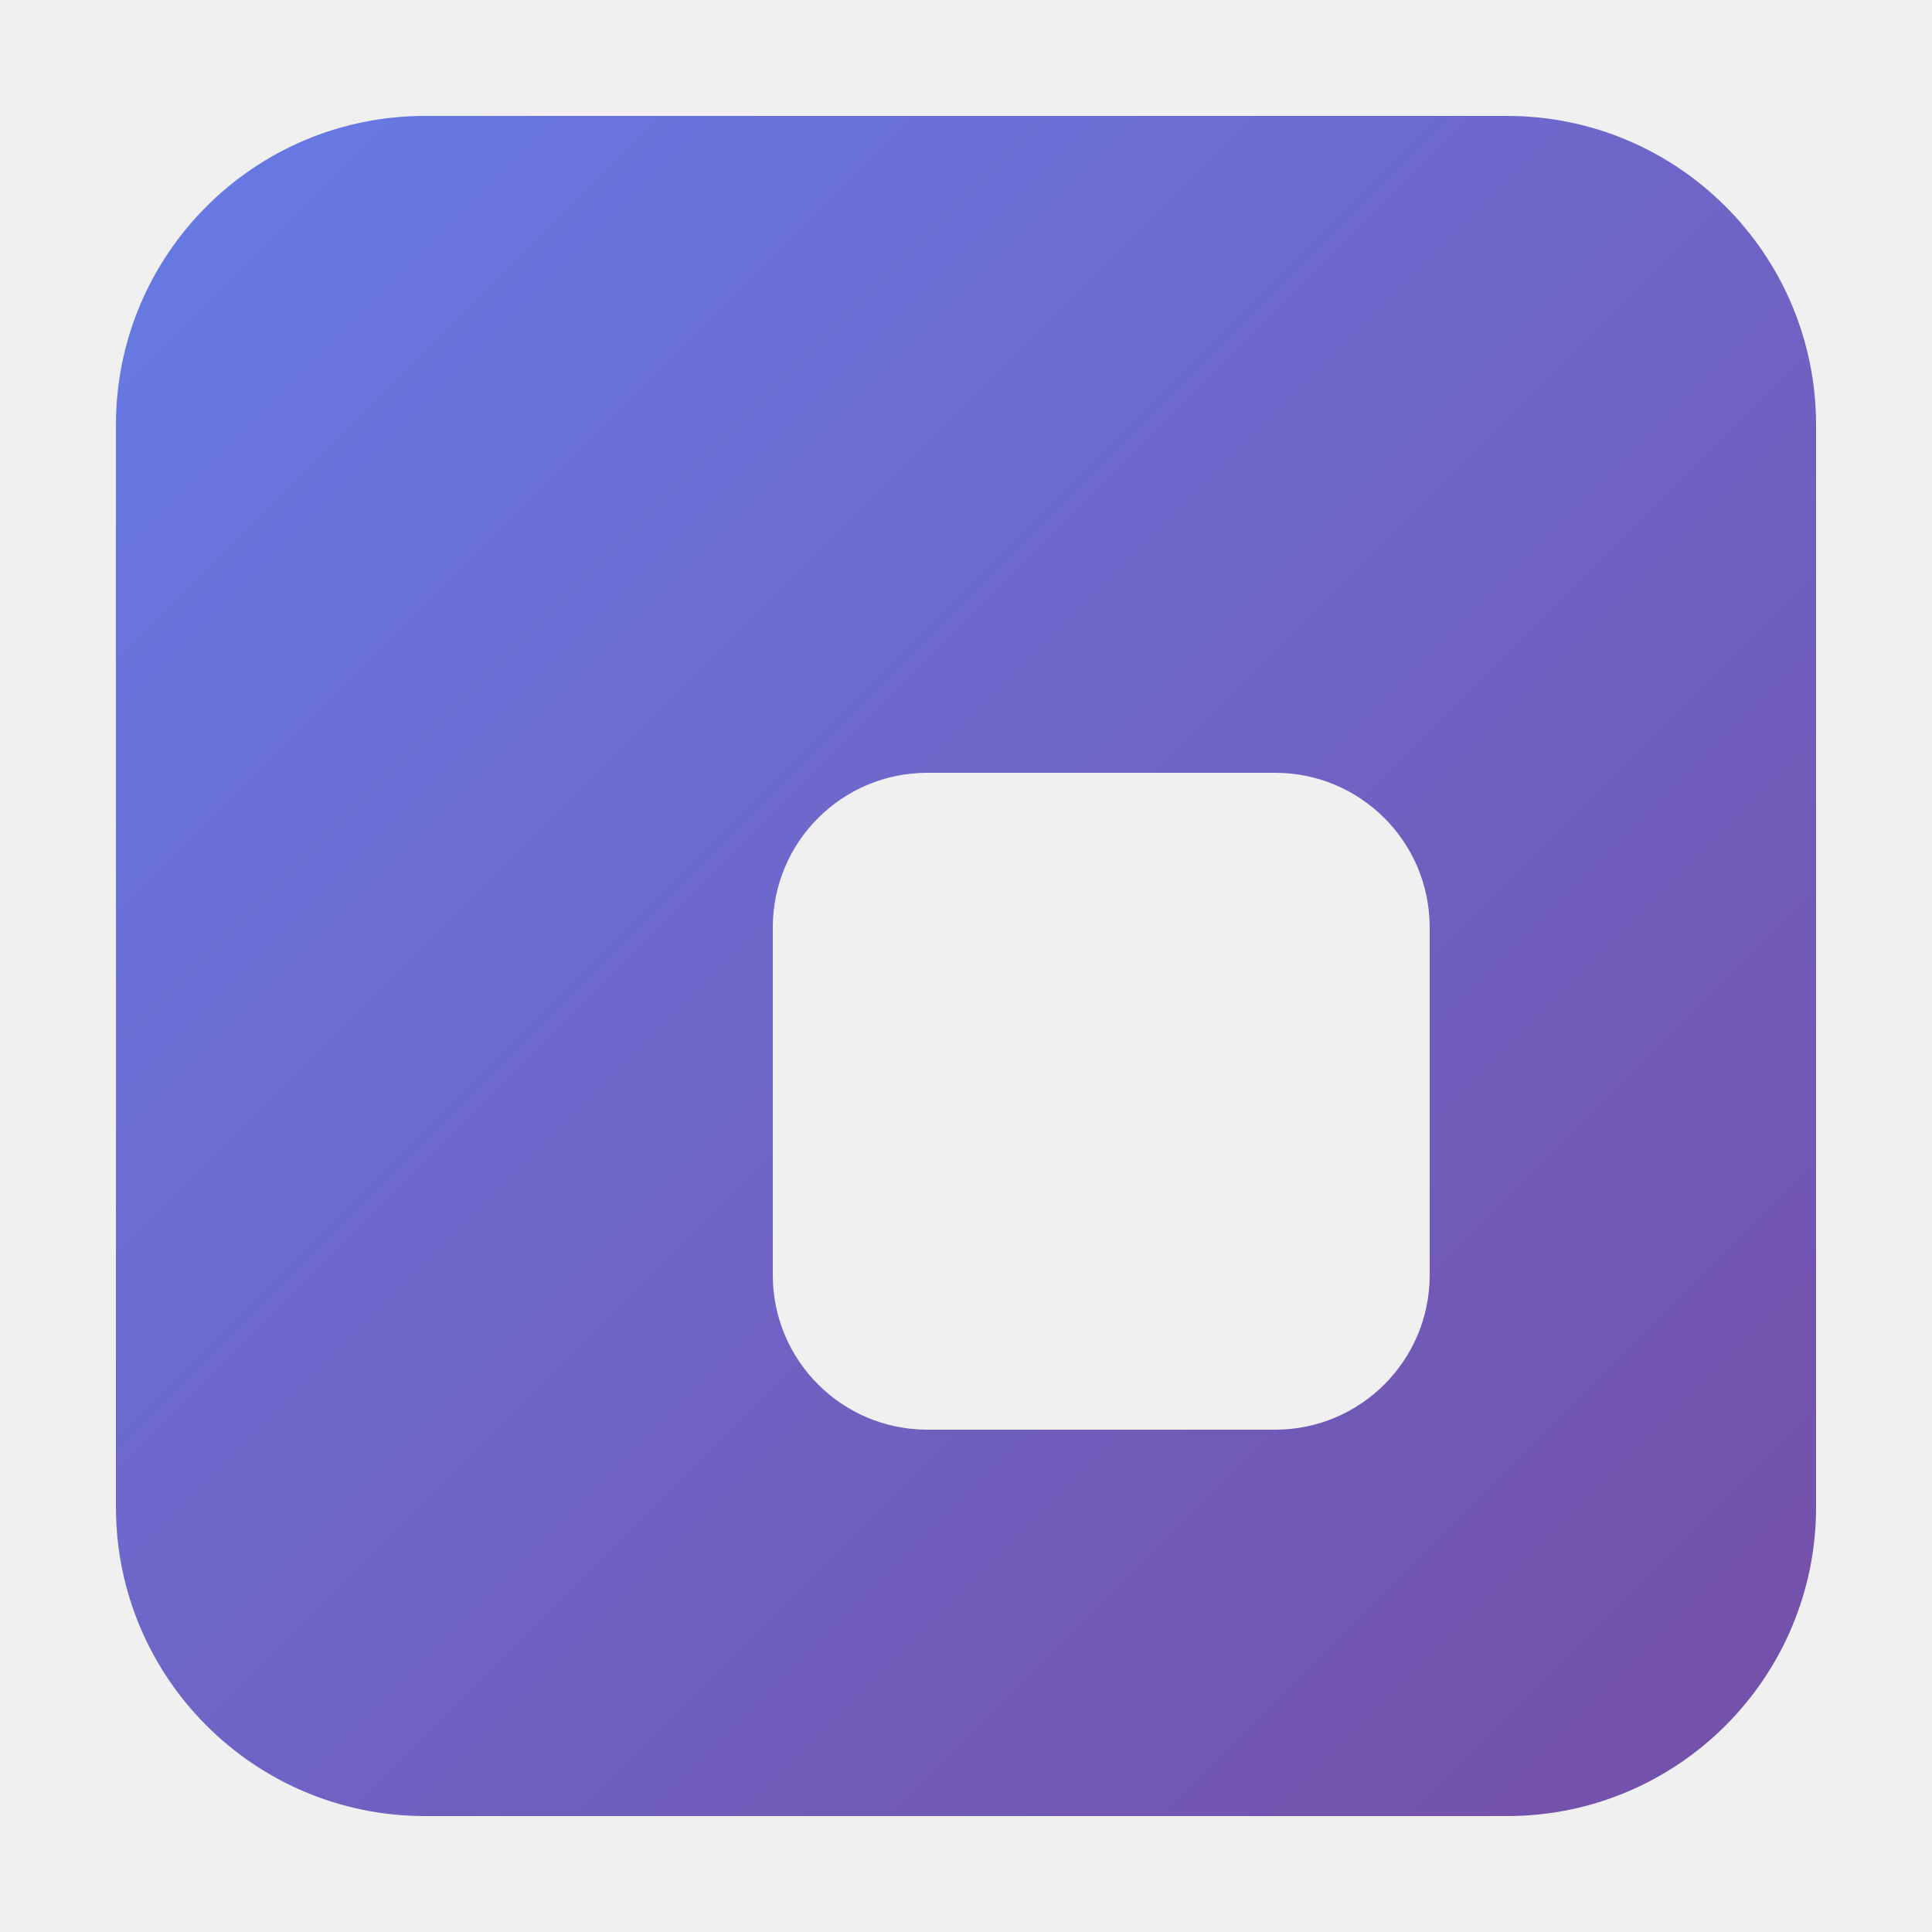
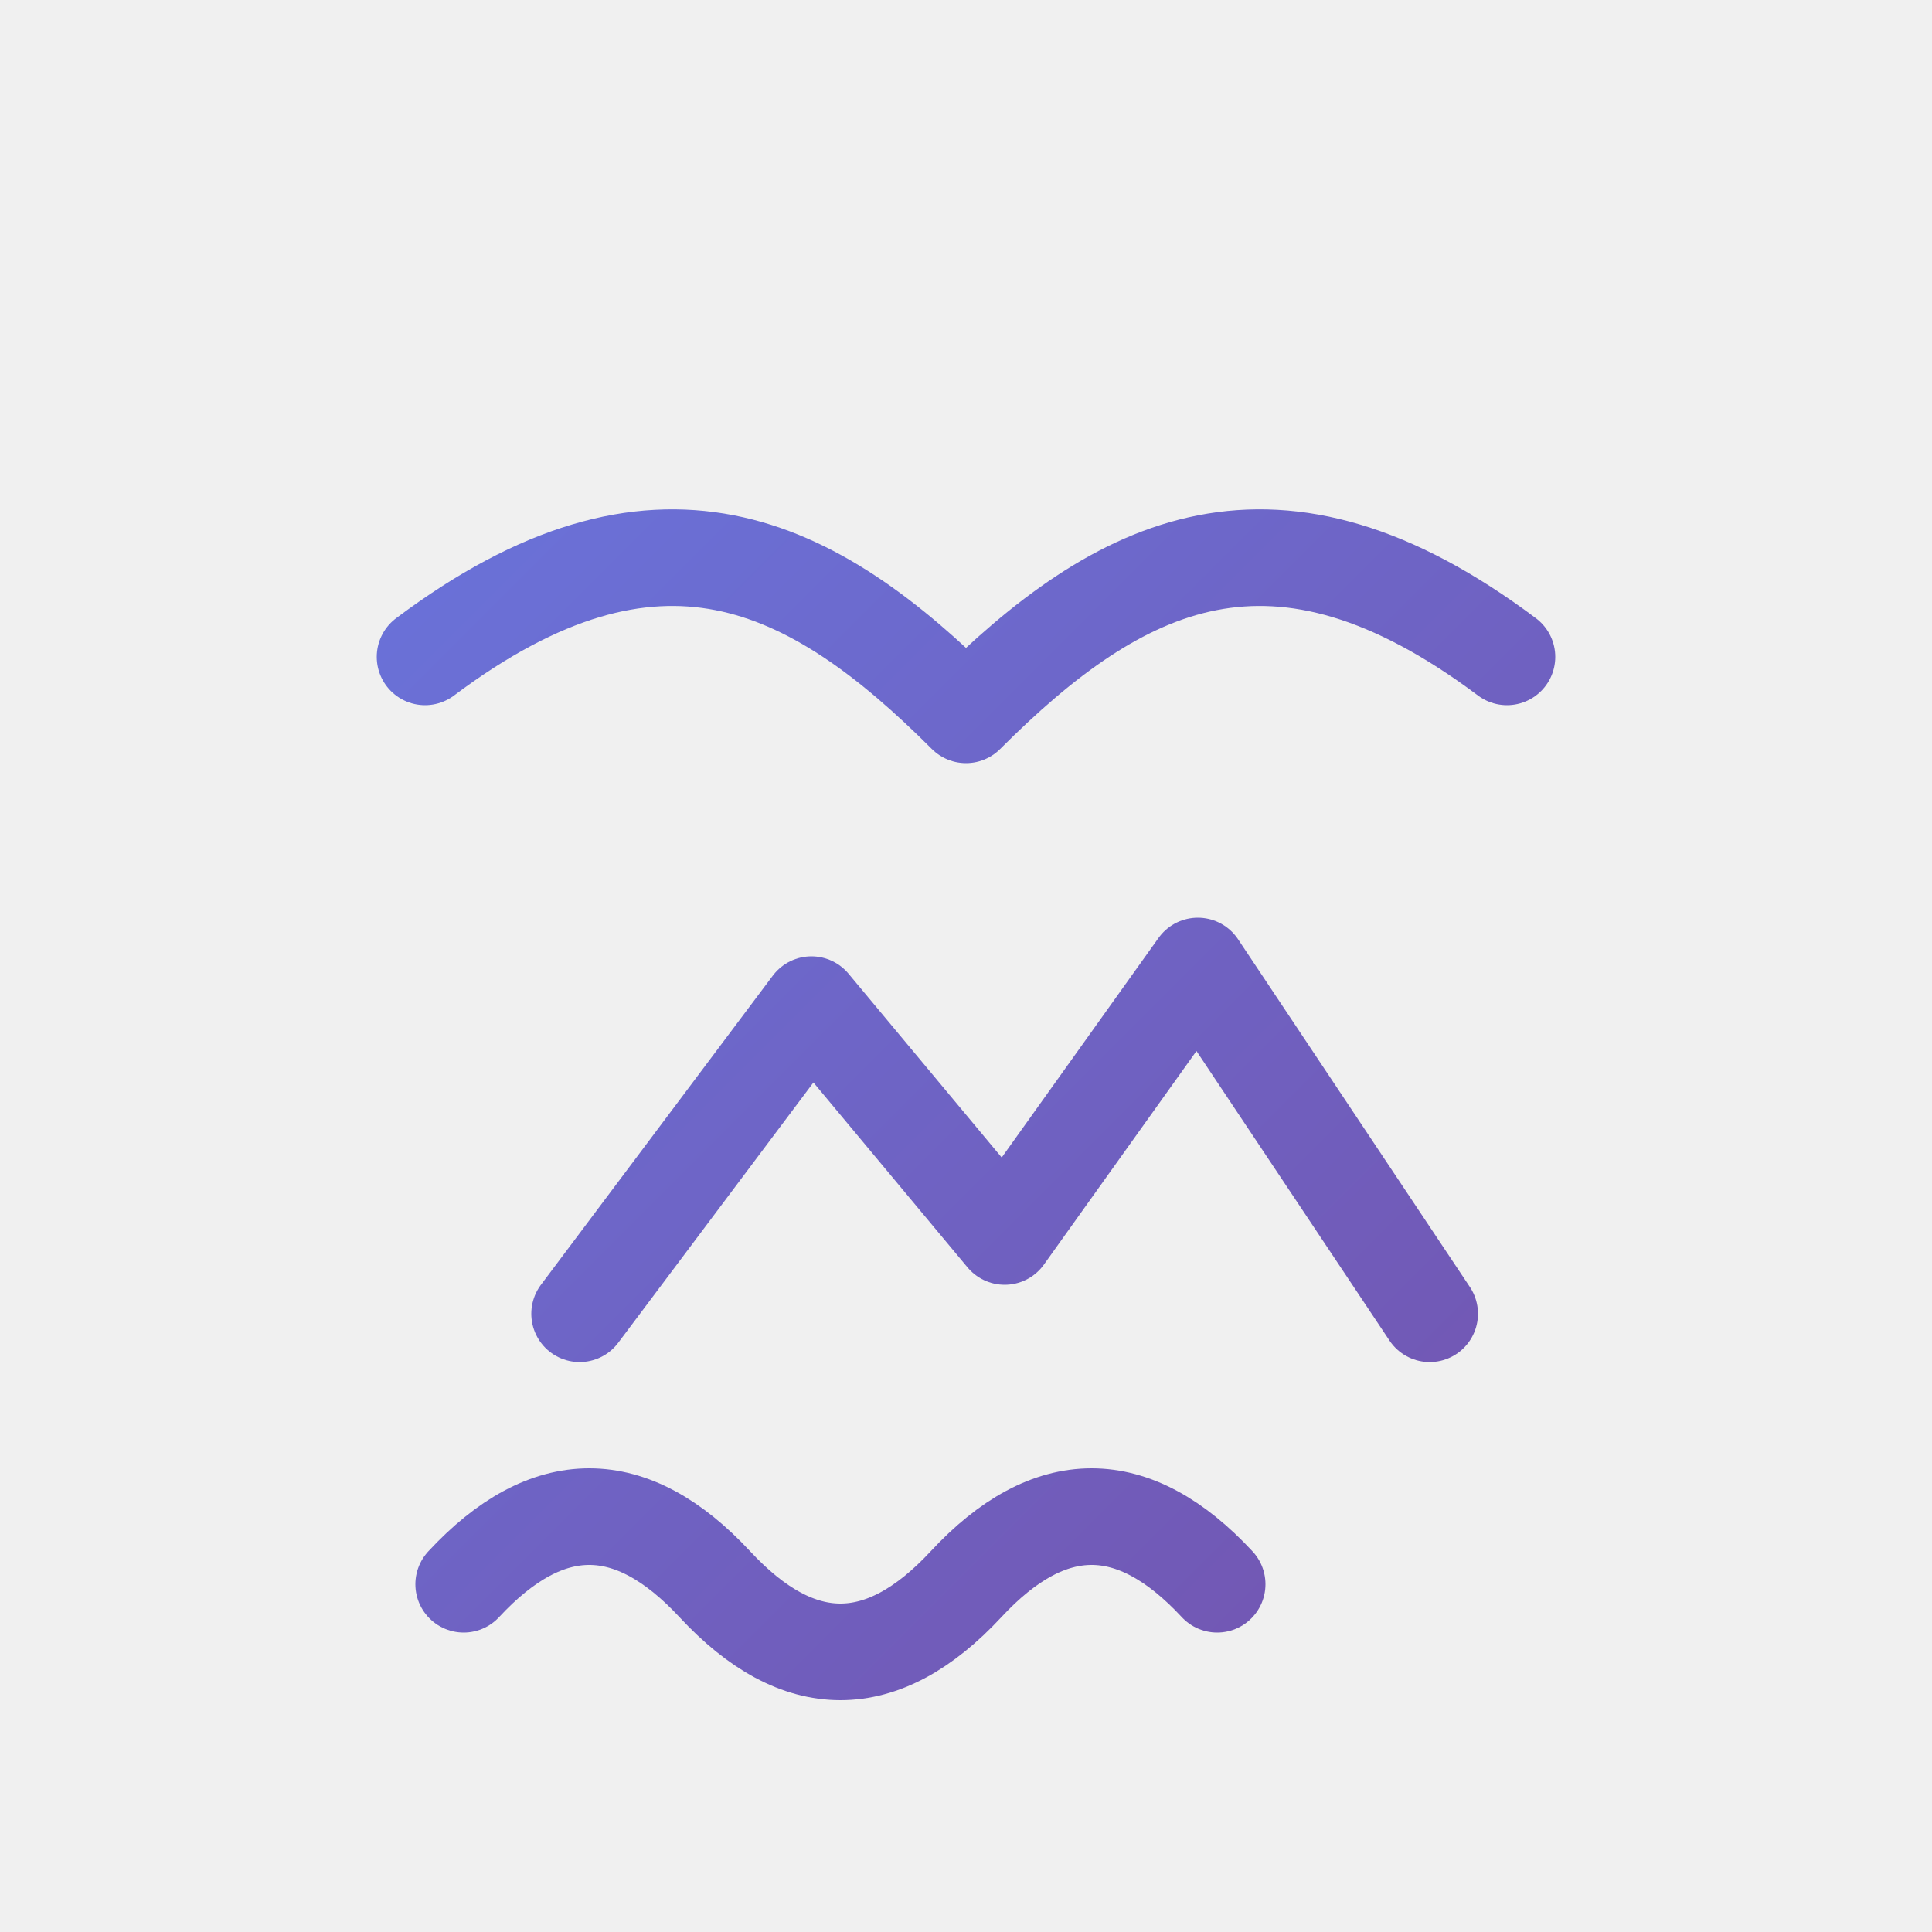
- <svg xmlns="http://www.w3.org/2000/svg" width="100" height="100" viewBox="0 0 100 100">
+ <svg xmlns="http://www.w3.org/2000/svg" viewBox="0 0 100 100" fill="none">
  <defs>
-     <linearGradient id="creb" x1="0" y1="0" x2="100" y2="100" gradientUnits="userSpaceOnUse">
-       <stop stop-color="#667eea" />
+     <linearGradient id="g" x1="0" y1="0" x2="100" y2="100" gradientUnits="userSpaceOnUse">
+       <stop offset="0" stop-color="#667eea" />
      <stop offset="1" stop-color="#764ba2" />
    </linearGradient>
-     <mask id="notch">
-       <rect width="100" height="100" fill="#fff" />
-       <rect x="40" y="40" width="34" height="34" rx="8" fill="#000" />
-     </mask>
  </defs>
-   <path d="M22 6 H78 a16 16 0 0 1 16 16 V78 a16 16 0 0 1 -16 16 H22 a16 16 0 0 1 -16 -16 V22 a16 16 0 0 1 16 -16 Z" fill="url(#creb)" mask="url(#notch)" />
+   <g stroke="url(#g)" stroke-width="5" stroke-linecap="round" stroke-linejoin="round" fill="none">
+     <path d="M22 34 C34 25 42 29 50 37 C58 29 66 25 78 34" />
+     <path d="M30 68 L42 52 L52 64 L62 50 L74 68" />
+     <path d="M24 82 q6.5 -7 13 0 t13 0 t13 0" />
+   </g>
</svg>
